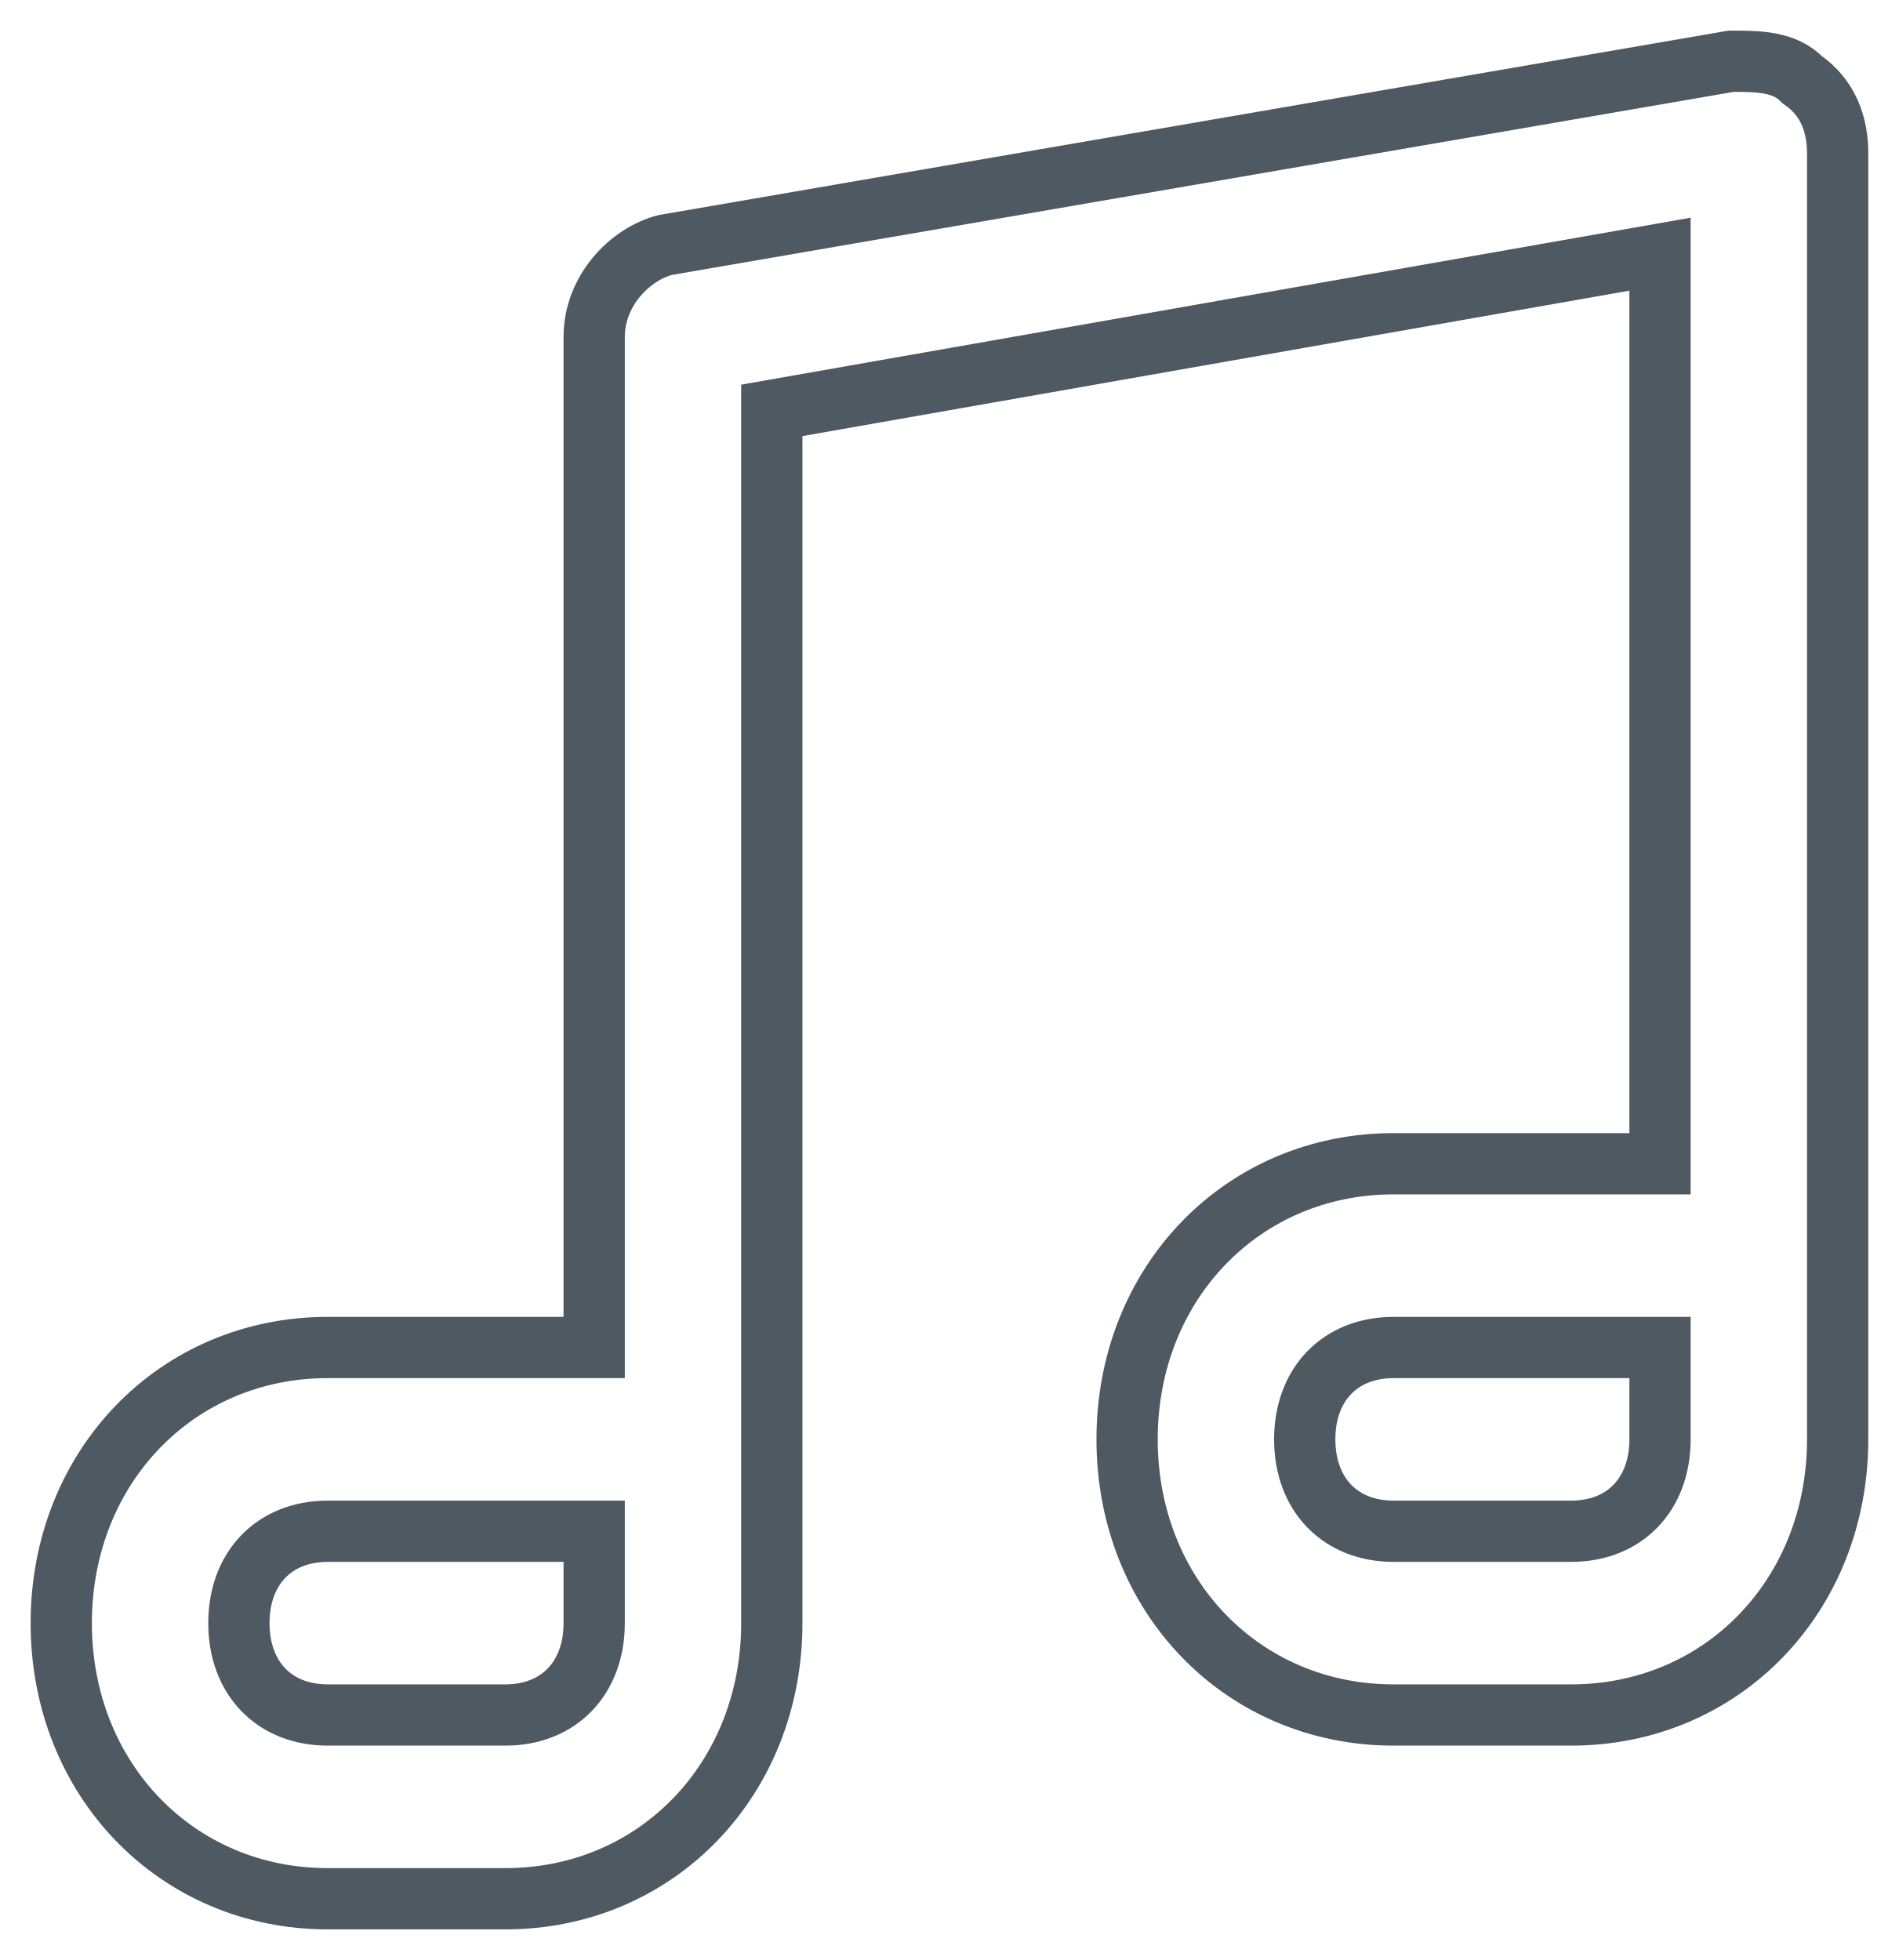
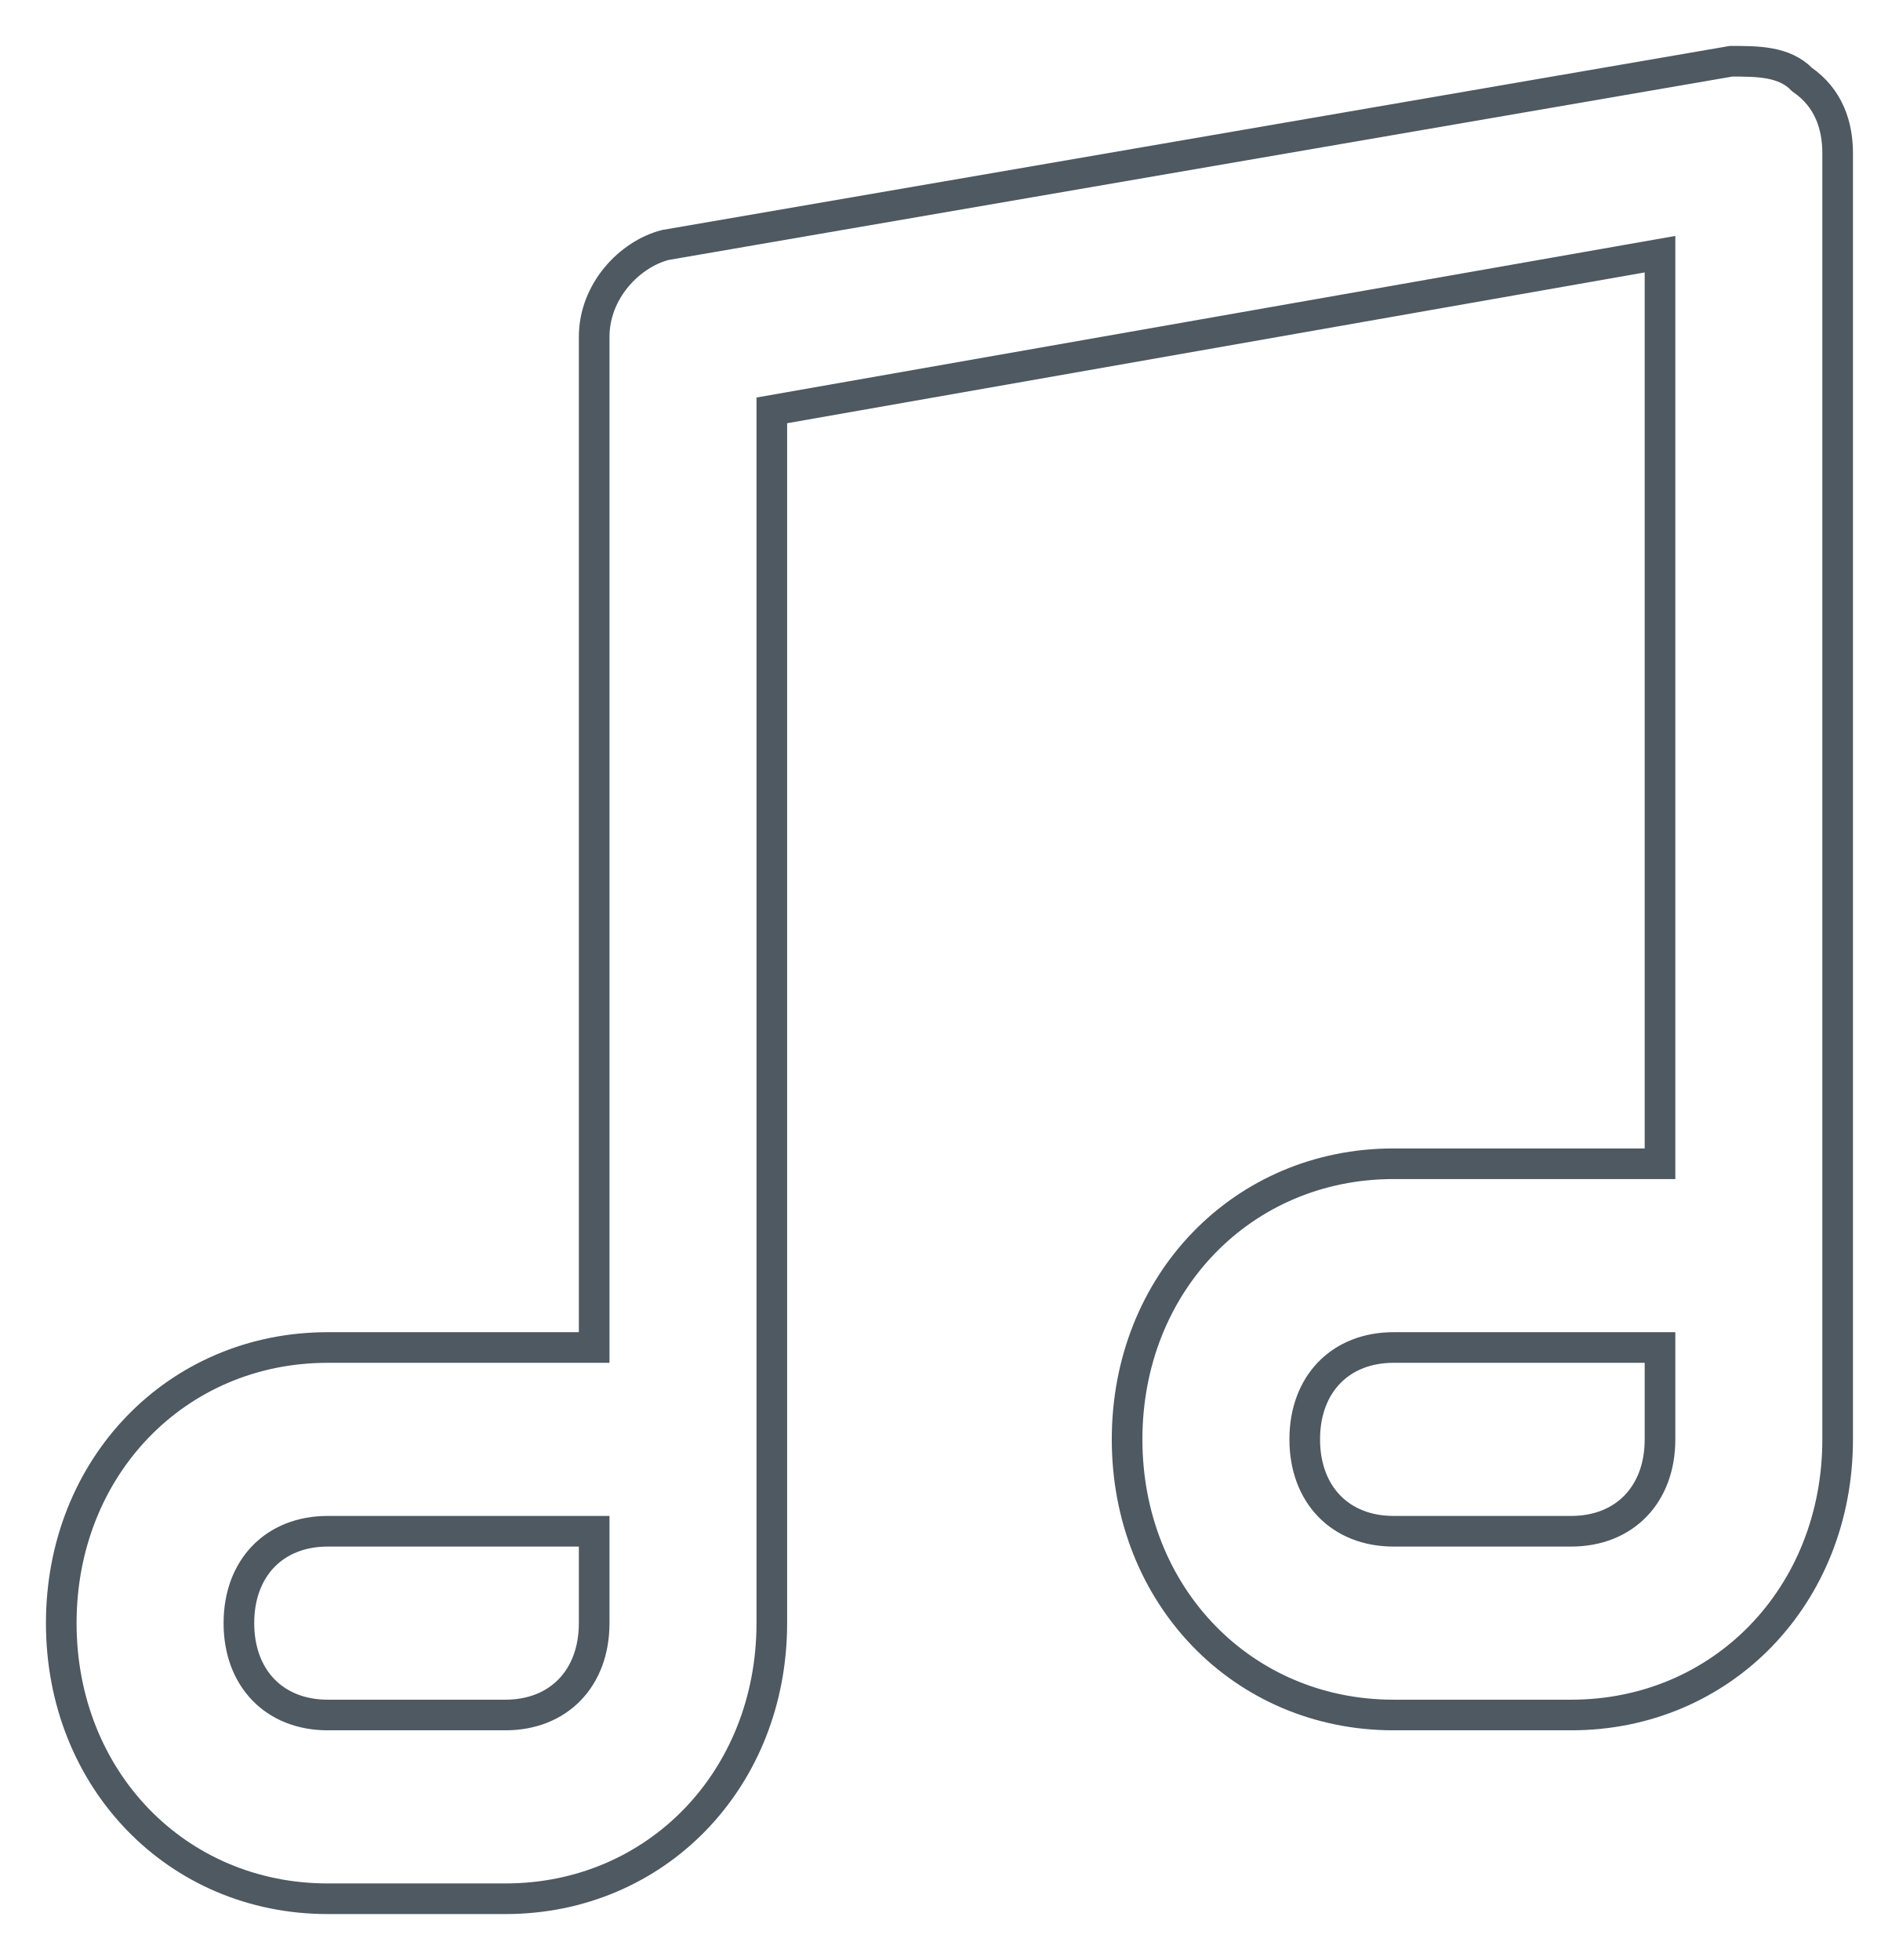
<svg xmlns="http://www.w3.org/2000/svg" width="31px" height="32px" viewBox="0 0 31 32" version="1.1">
  <defs />
-   <g id="Symbols" stroke="none" stroke-width="1" fill="none" fill-rule="evenodd">
+   <g id="Symbols" stroke="none" stroke-width=".5" fill="none" fill-rule="evenodd">
    <g id="Feature" transform="translate(-34, -5)" fill-rule="nonzero" stroke="#4E5962">
      <g transform="translate(25, 3)" id="Music-icon">
        <g transform="translate(10, 3)">
          <path d="M28.42,0.3 C28.13,0 27.695,0 27.26,0 L9.86,3 C9.28,3.15 8.7,3.75 8.7,4.5 L8.7,21 L4.35,21 C1.885,21 0,22.95 0,25.5 C0,28.05 1.885,30 4.35,30 L7.25,30 C9.715,30 11.6,28.05 11.6,25.5 L11.6,5.7 L26.1,3.15 L26.1,18 L21.75,18 C19.285,18 17.4,19.95 17.4,22.5 C17.4,25.05 19.285,27 21.75,27 L24.65,27 C27.115,27 29,25.05 29,22.5 L29,1.5 C29,1.05 28.855,0.6 28.42,0.3 Z M8.7,25.5 C8.7,26.4 8.12,27 7.25,27 L4.35,27 C3.48,27 2.9,26.4 2.9,25.5 C2.9,24.6 3.48,24 4.35,24 L8.7,24 L8.7,25.5 Z M26.1,22.5 C26.1,23.4 25.52,24 24.65,24 L21.75,24 C20.88,24 20.3,23.4 20.3,22.5 C20.3,21.6 20.88,21 21.75,21 L26.1,21 L26.1,22.5 Z" id="Shape" />
        </g>
      </g>
    </g>
  </g>
</svg>
